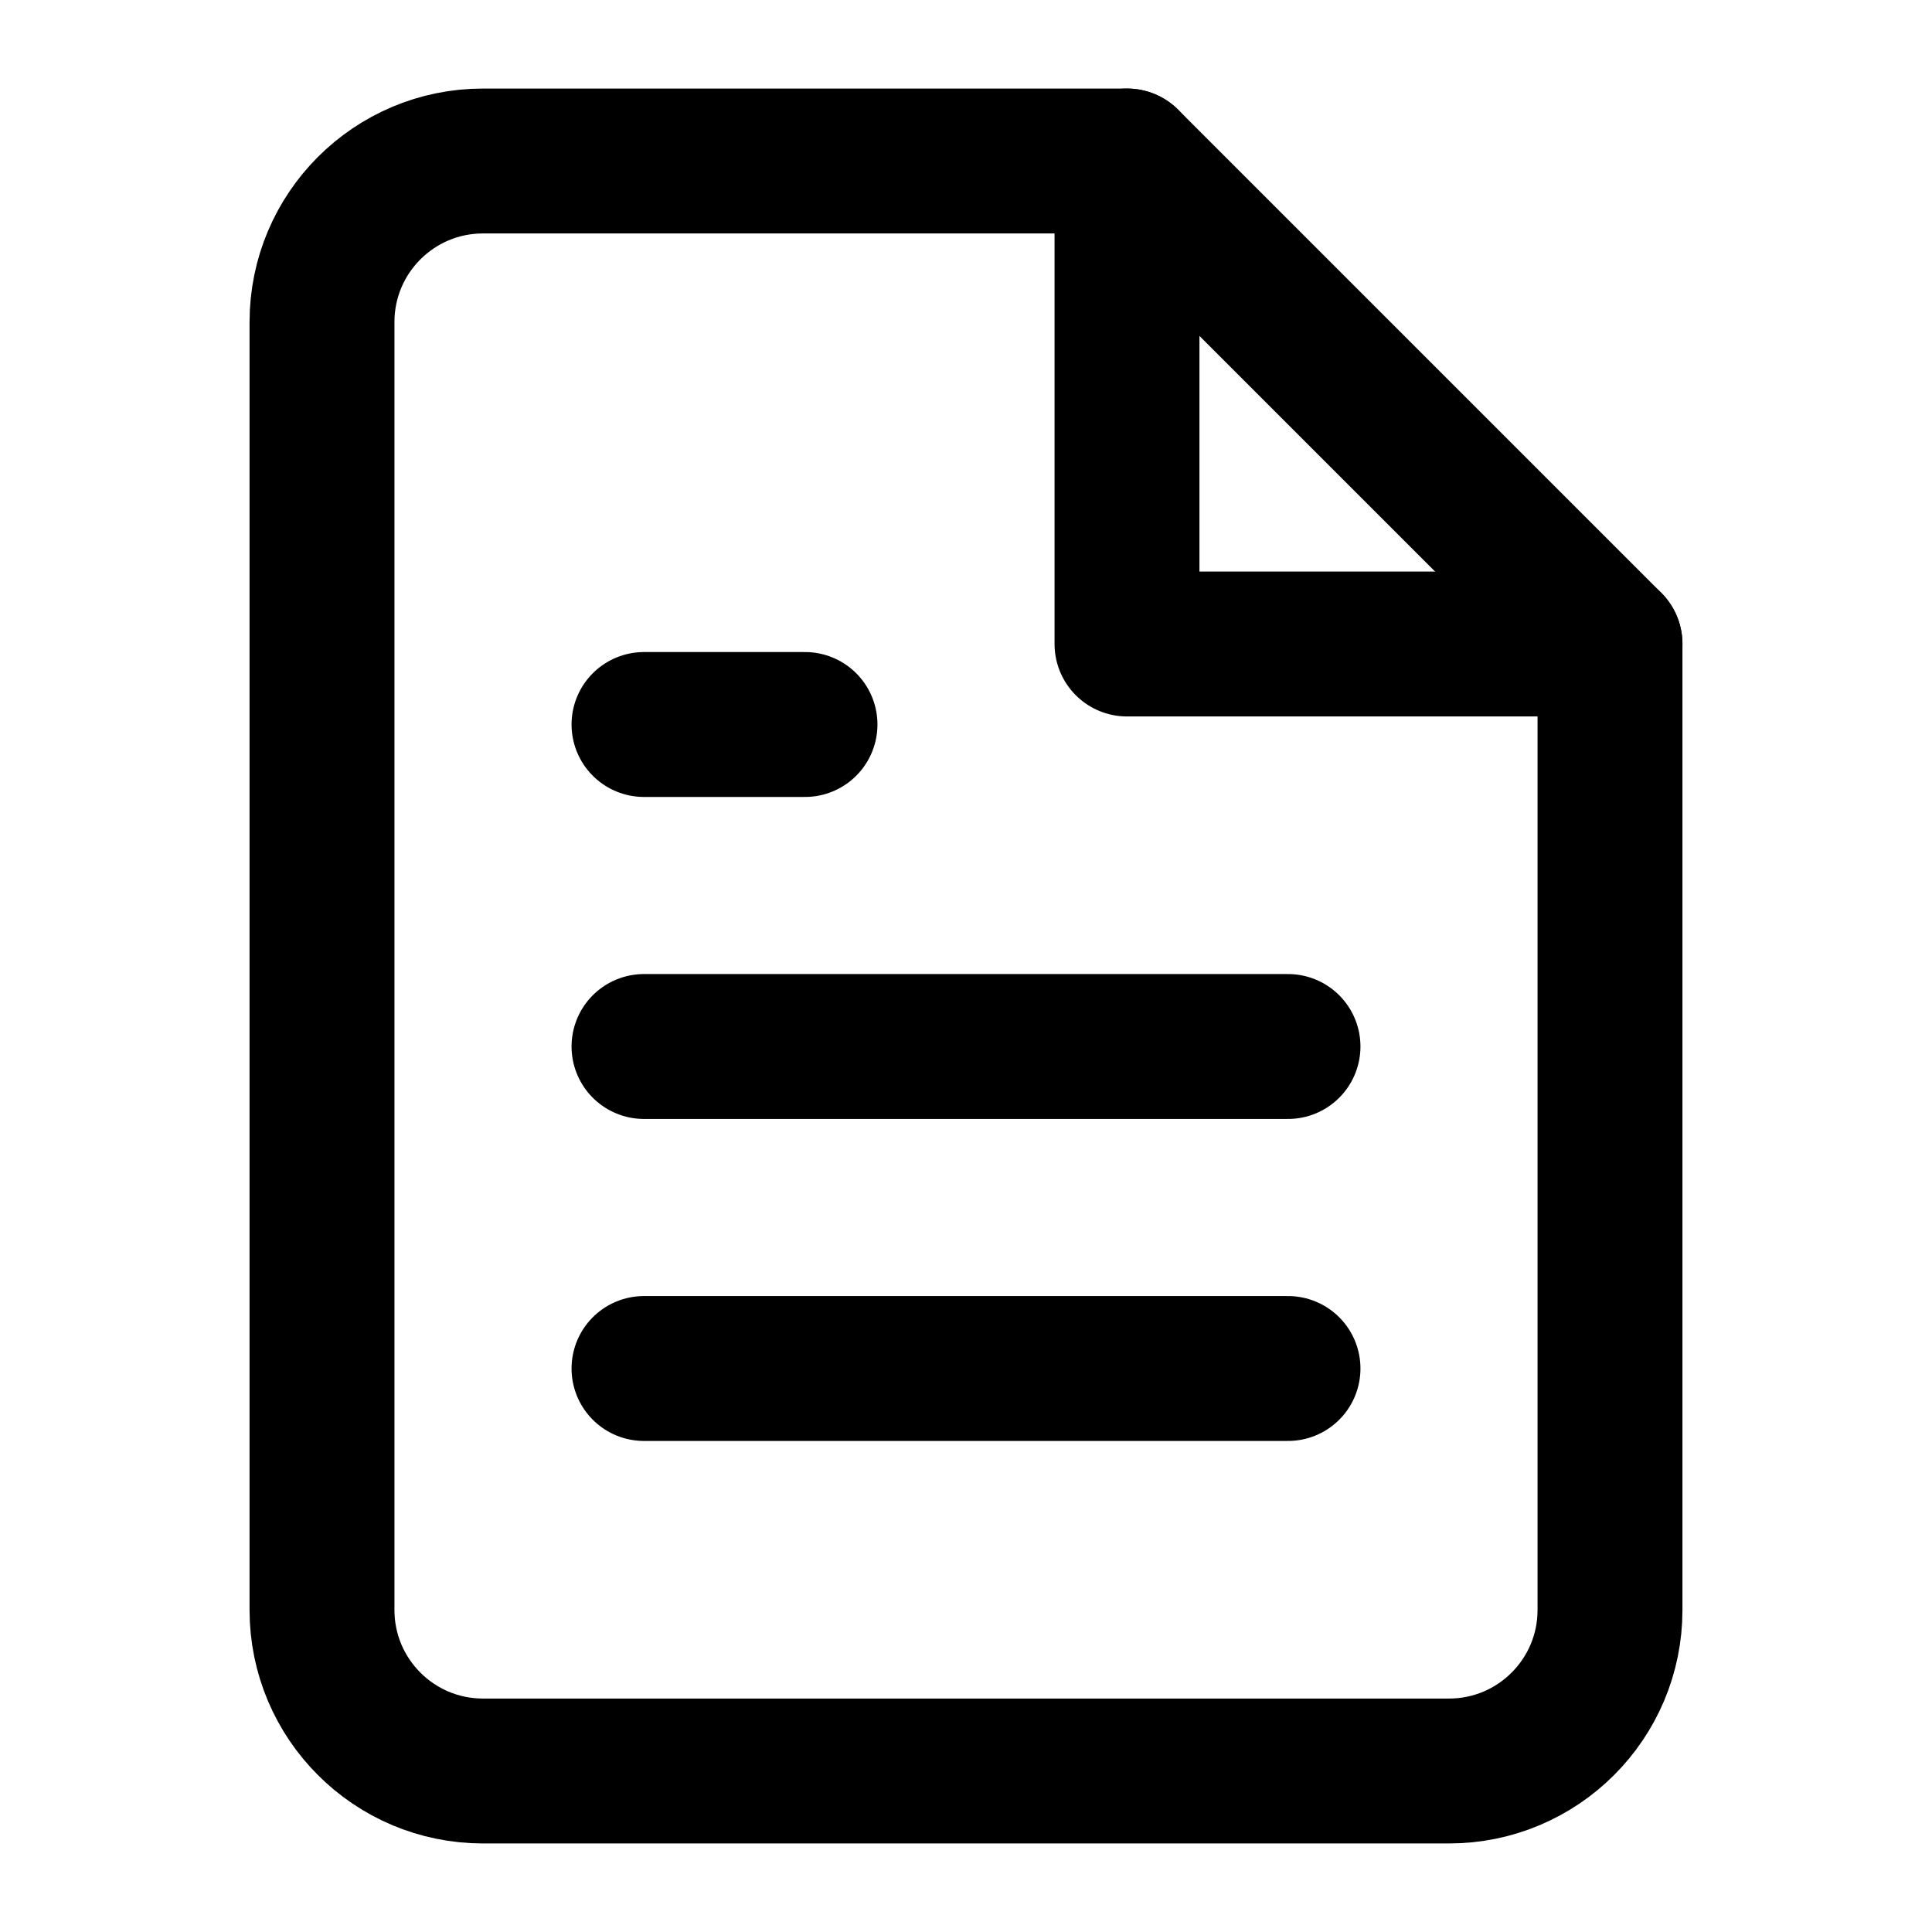
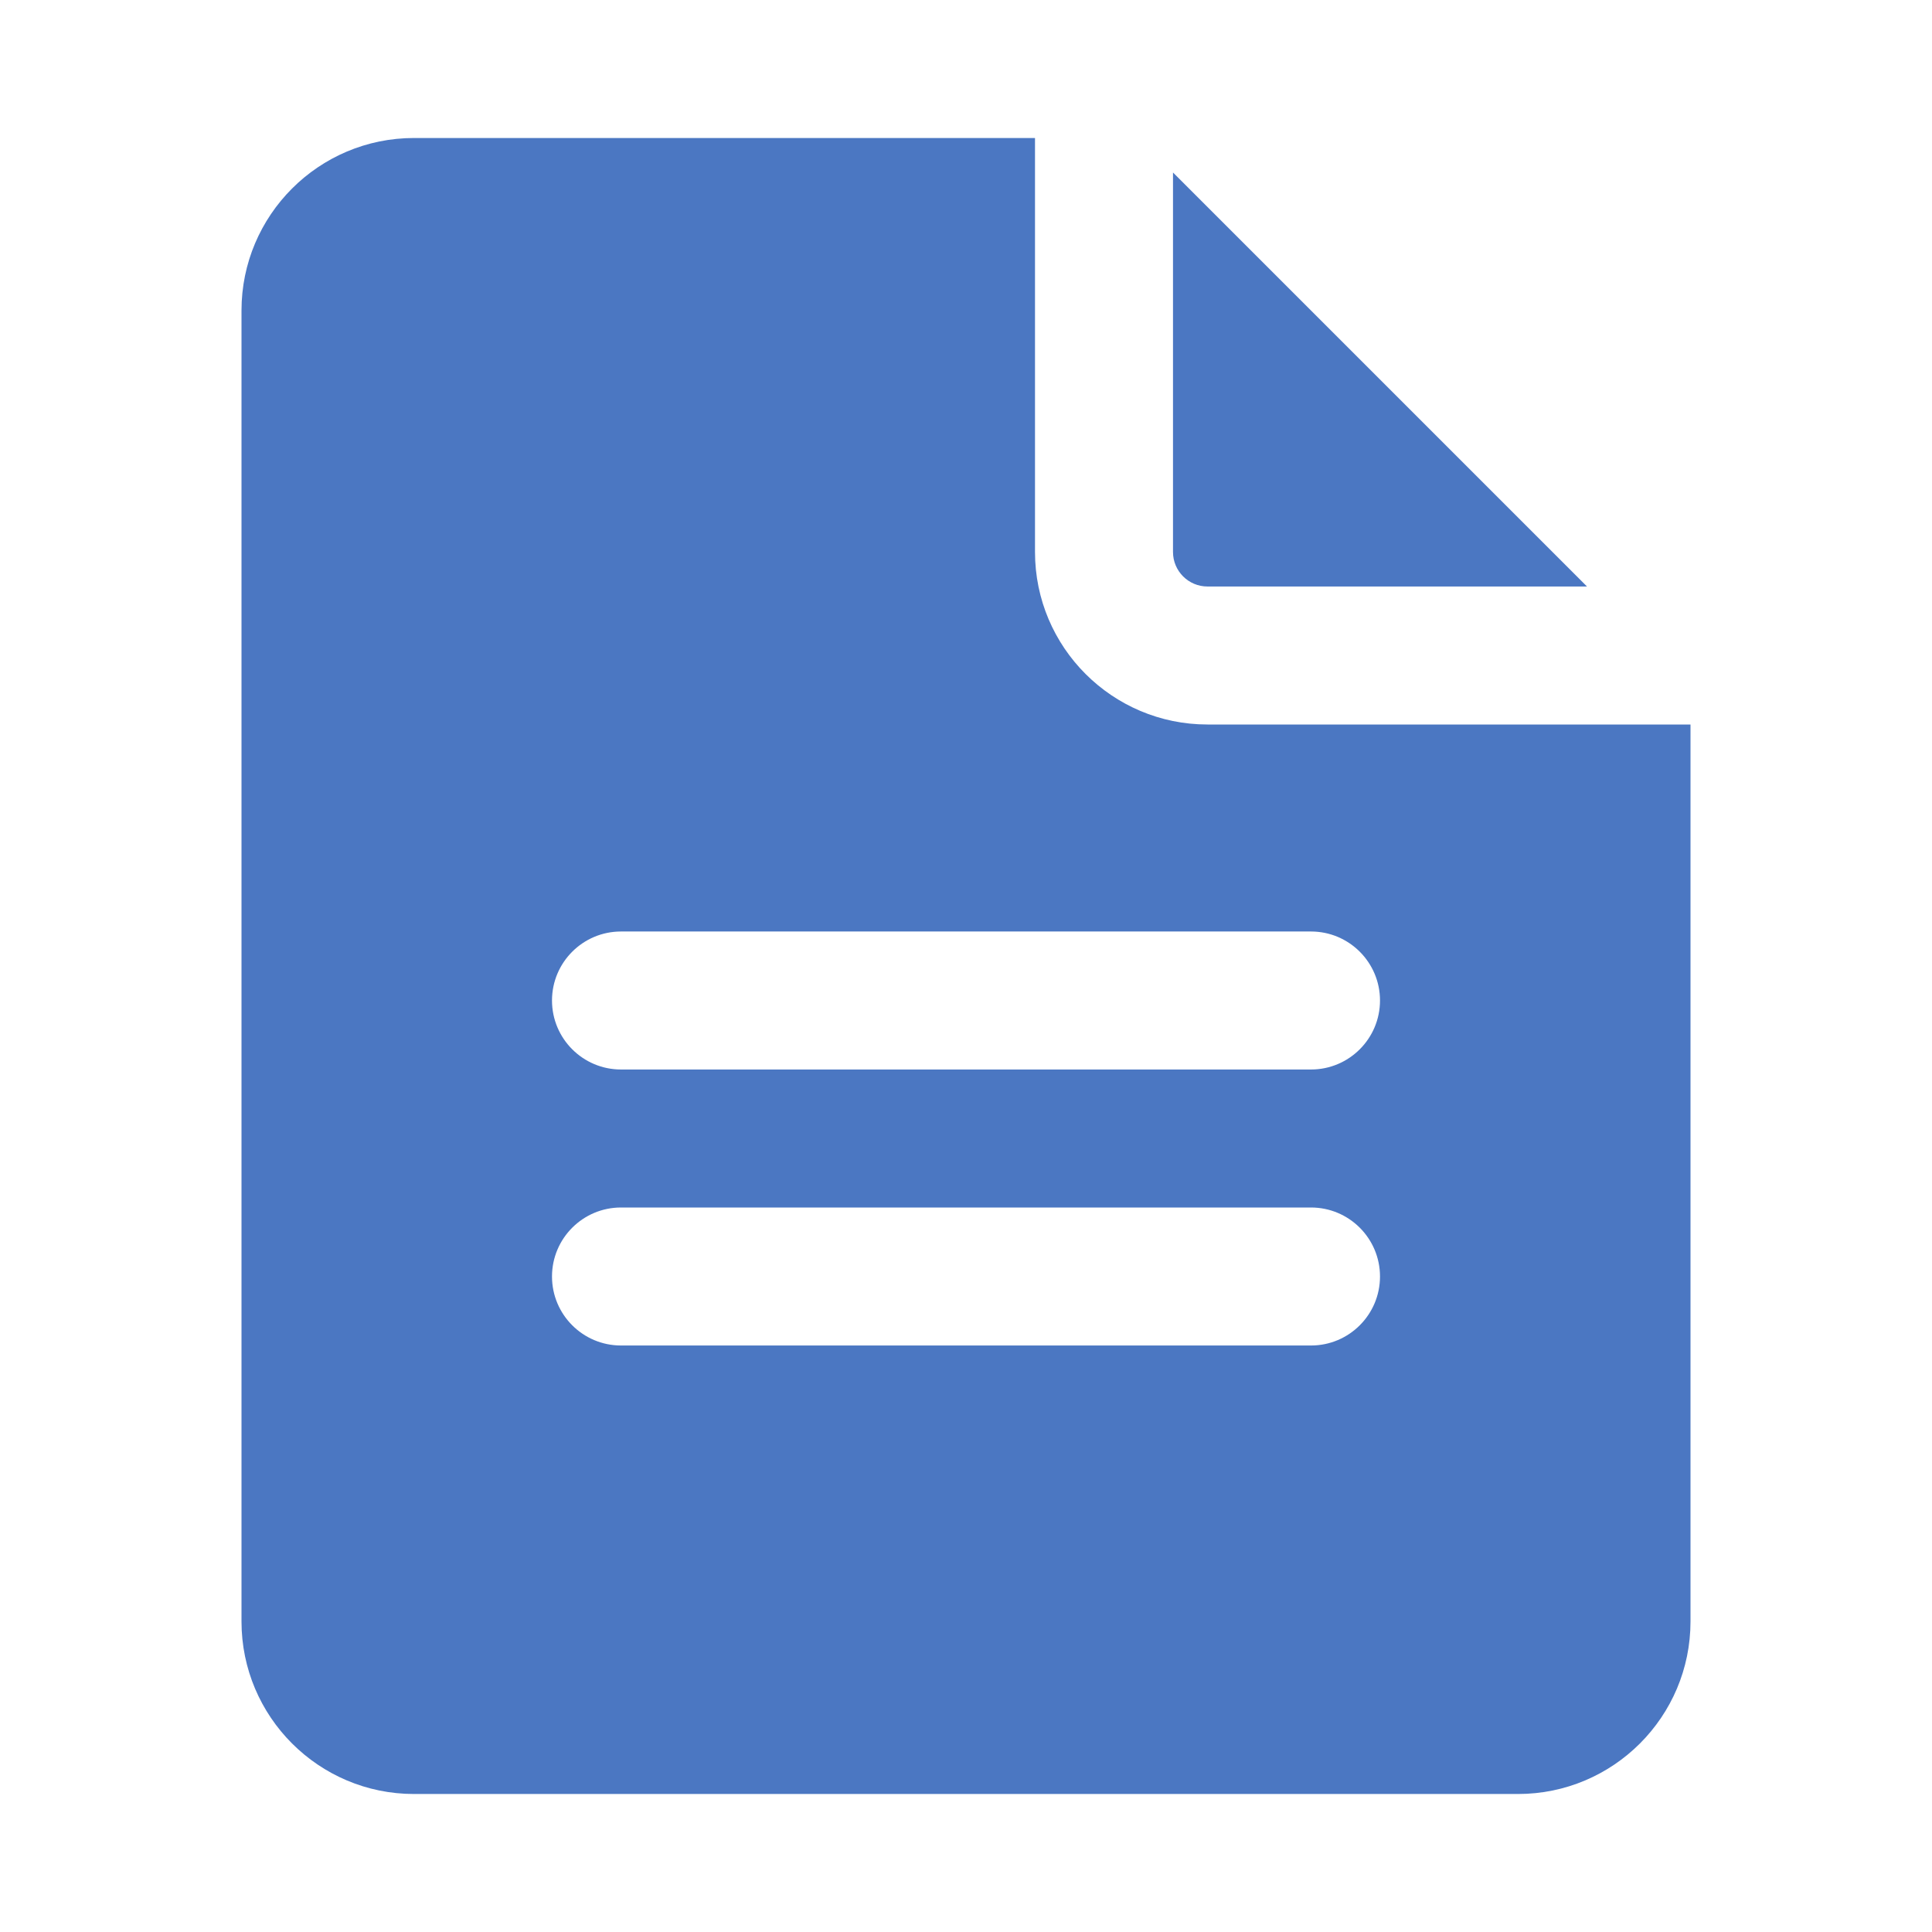
- <svg xmlns="http://www.w3.org/2000/svg" viewBox="0 0 24 24" fill="none" stroke="currentColor" stroke-width="1.8" stroke-linecap="round" stroke-linejoin="round">
-   <path d="M14 2H6a2 2 0 0 0-2 2v16a2 2 0 0 0 2 2h12a2 2 0 0 0 2-2V8z" />
-   <polyline points="14 2 14 8 20 8" />
-   <line x1="16" y1="13" x2="8" y2="13" />
-   <line x1="16" y1="17" x2="8" y2="17" />
-   <line x1="10" y1="9" x2="8" y2="9" />
+ <svg xmlns="http://www.w3.org/2000/svg" width="14" height="14" viewBox="0 0 14 14" fill="none">
+   <path fill-rule="evenodd" clip-rule="evenodd" d="M3 1C2.31 1 1.75 1.56 1.75 2.25V11.75C1.75 12.44 2.31 13 3 13H11C11.69 13 12.25 12.44 12.25 11.75V5.25H8.75C8.06 5.25 7.5 4.69 7.5 4V1H3ZM4.5 6.75C4.224 6.75 4 6.974 4 7.25C4 7.526 4.224 7.75 4.5 7.75H9.5C9.776 7.75 10 7.526 10 7.25C10 6.974 9.776 6.75 9.5 6.75H4.5ZM4 9.25C4 8.974 4.224 8.75 4.5 8.75H9.5C9.776 8.75 10 8.974 10 9.25C10 9.526 9.776 9.75 9.5 9.75H4.5C4.224 9.75 4 9.526 4 9.25Z" fill="#4B77C2" />
+   <path d="M8.5 1.25V4C8.5 4.138 8.612 4.25 8.75 4.25H11.5L8.5 1.25Z" fill="#4B77C2" />
</svg>
